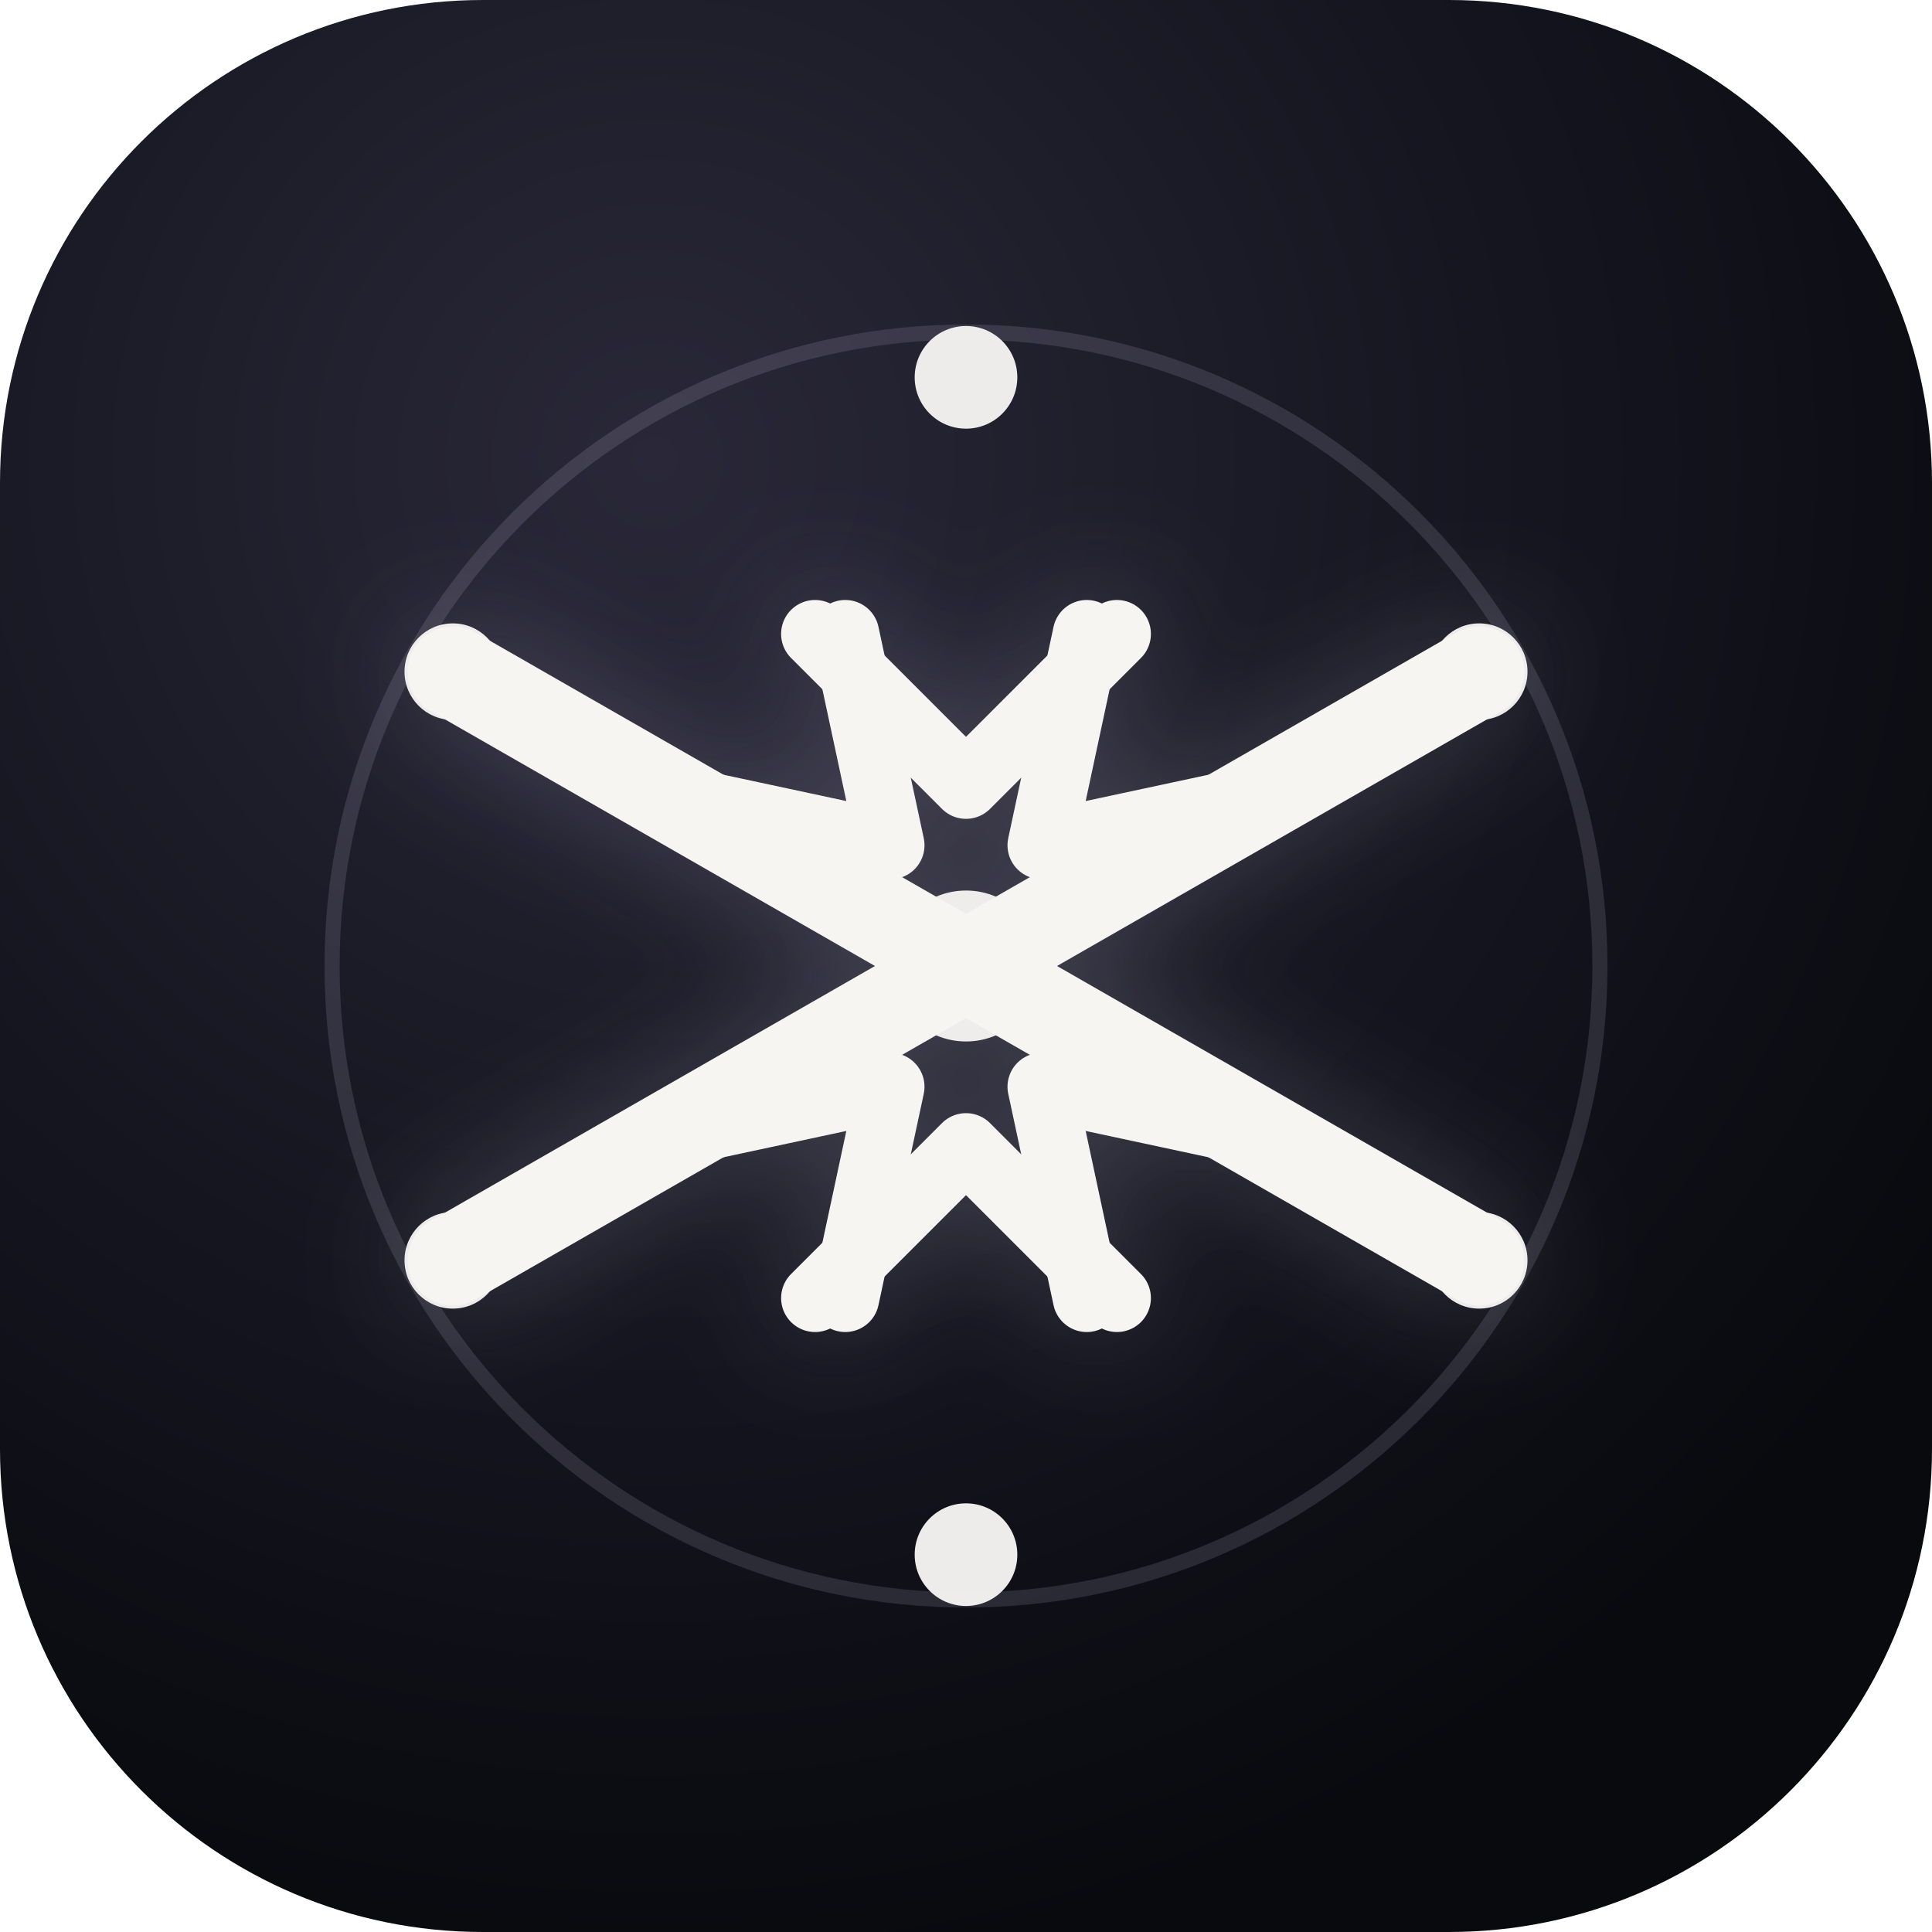
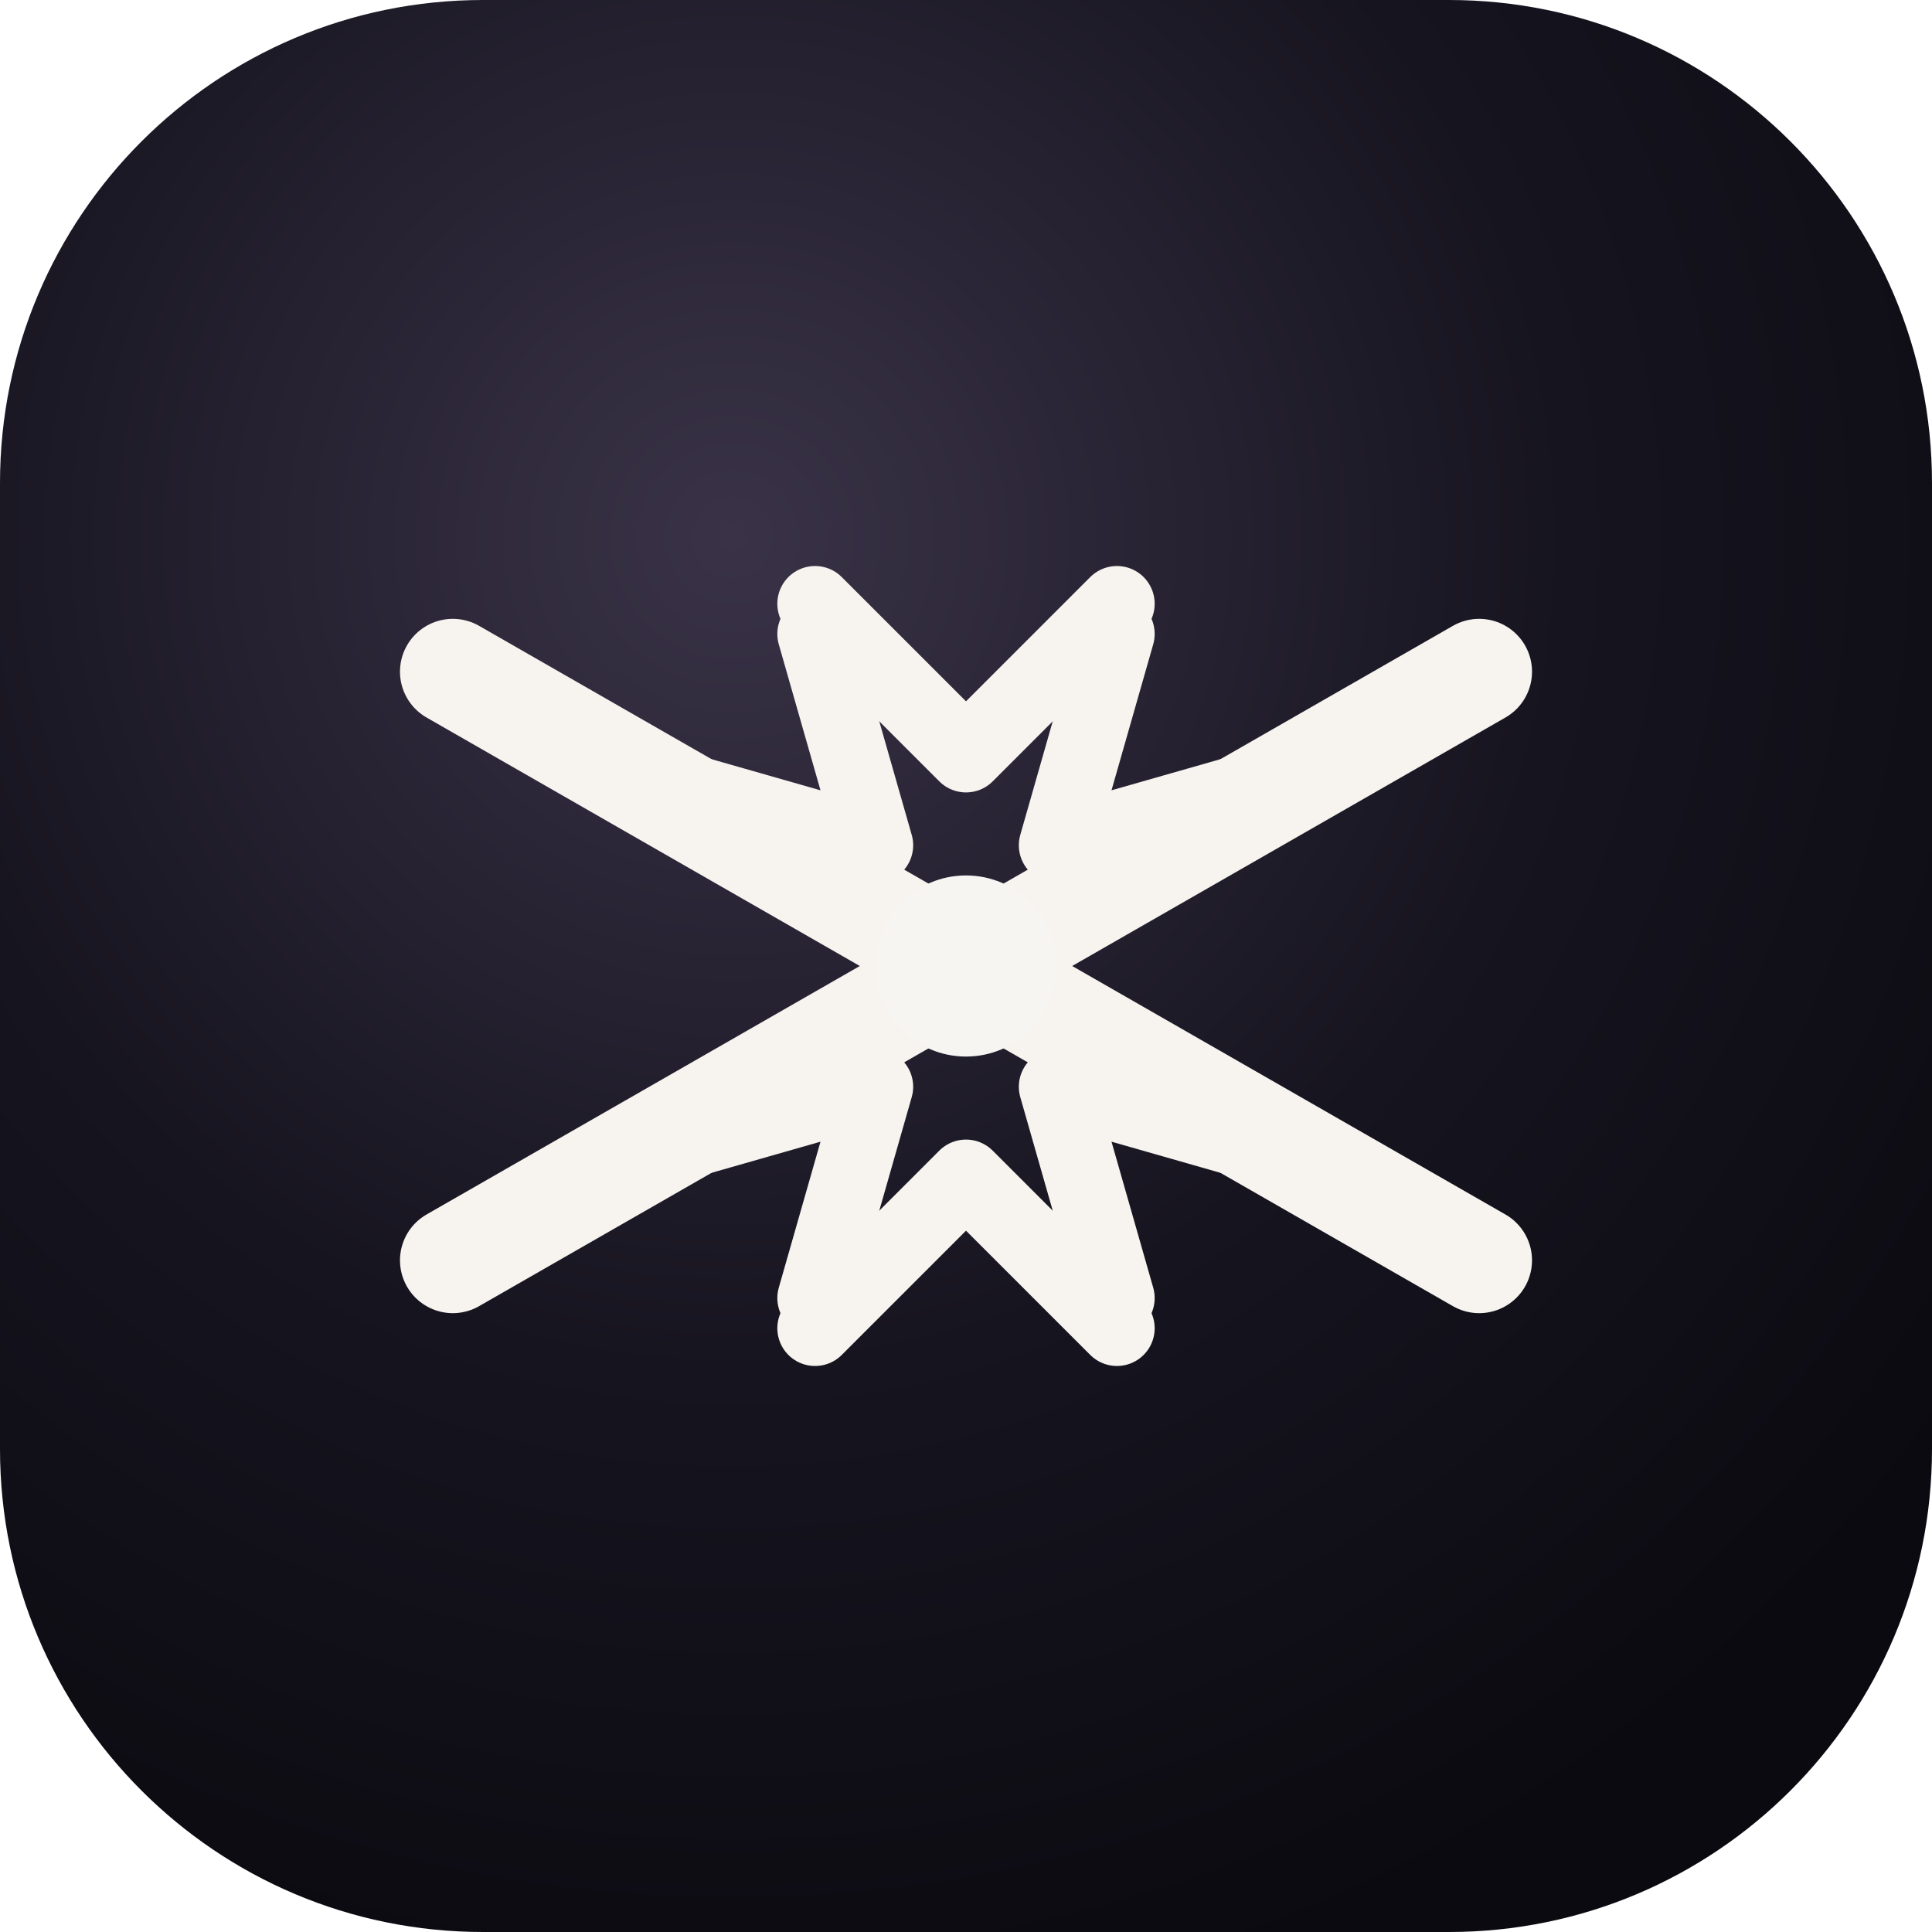
<svg xmlns="http://www.w3.org/2000/svg" viewBox="0 0 128 128" role="img" aria-labelledby="title desc">
  <defs>
-     <radialGradient id="bgGlow" cx="34%" cy="24%" r="78%">
-       <stop offset="0" stop-color="#2a2838" />
-       <stop offset="0.58" stop-color="#14151f" />
-       <stop offset="1" stop-color="#090a0e" />
+     <radialGradient id="bg" cx="38%" cy="28%" r="78%">
+       <stop offset="0" stop-color="#3a3348" />
+       <stop offset="0.55" stop-color="#16141f" />
+       <stop offset="1" stop-color="#0b0a10" />
    </radialGradient>
-     <linearGradient id="flake" x1="24" y1="22" x2="104" y2="108">
-       <stop offset="0" stop-color="#f6f5f2" />
-       <stop offset="0.46" stop-color="#d8d2ec" />
-       <stop offset="1" stop-color="#b8d8c3" />
+     <linearGradient id="flake" x1="28" y1="20" x2="100" y2="108">
+       <stop offset="0" stop-color="#f7f4ef" />
+       <stop offset="0.48" stop-color="#d8d2ec" />
+       <stop offset="1" stop-color="#e8c2b5" />
    </linearGradient>
-     <filter id="softShadow" x="-30%" y="-30%" width="160%" height="160%">
-       <feDropShadow dx="0" dy="8" stdDeviation="10" flood-color="#000000" flood-opacity="0.34" />
-       <feDropShadow dx="0" dy="0" stdDeviation="4" flood-color="#d8d2ec" flood-opacity="0.22" />
-     </filter>
  </defs>
-   <rect width="128" height="128" rx="32" fill="url(#bgGlow)" />
-   <circle cx="64" cy="64" r="42" fill="none" stroke="#d8d2ec" stroke-opacity="0.14" />
-   <g fill="none" stroke="url(#flake)" stroke-width="6" stroke-linecap="round" stroke-linejoin="round" filter="url(#softShadow)">
-     <path d="M64 25v78" />
-     <path d="M30 44.5l68 39" />
-     <path d="M98 44.5l-68 39" />
-     <path d="M54 42l10 10 10-10" stroke-width="4.5" />
-     <path d="M54 86l10-10 10 10" stroke-width="4.5" />
-     <path d="M45 53l14 3-3-14" stroke-width="4.5" />
-     <path d="M83 75l-14-3 3 14" stroke-width="4.5" />
-     <path d="M83 53l-14 3 3-14" stroke-width="4.5" />
-     <path d="M45 75l14-3-3 14" stroke-width="4.5" />
+   <rect width="128" height="128" rx="32" fill="url(#bg)" />
+   <g fill="none" stroke="url(#flake)" stroke-linecap="round" stroke-linejoin="round">
+     <path d="M64 24v80" stroke-width="7" />
+     <path d="M30 44.5l68 39" stroke-width="7" />
+     <path d="M98 44.5l-68 39" stroke-width="7" />
+     <path d="M54 40l10 10 10-10" stroke-width="5" />
+     <path d="M54 88l10-10 10 10" stroke-width="5" />
+     <path d="M44 52l14 4-4-14" stroke-width="5" />
+     <path d="M84 76l-14-4 4 14" stroke-width="5" />
+     <path d="M84 52l-14 4 4-14" stroke-width="5" />
+     <path d="M44 76l14-4-4 14" stroke-width="5" />
  </g>
-   <g fill="url(#flake)" opacity="0.96">
-     <circle cx="64" cy="64" r="5" fill="#f6f5f2" />
-     <circle cx="64" cy="25" r="3.4" />
-     <circle cx="64" cy="103" r="3.4" />
-     <circle cx="30" cy="44.5" r="3.2" />
-     <circle cx="98" cy="83.5" r="3.2" />
-     <circle cx="98" cy="44.5" r="3.2" />
-     <circle cx="30" cy="83.5" r="3.2" />
-   </g>
+   <circle cx="64" cy="64" r="6" fill="#f6f5f2" />
</svg>
